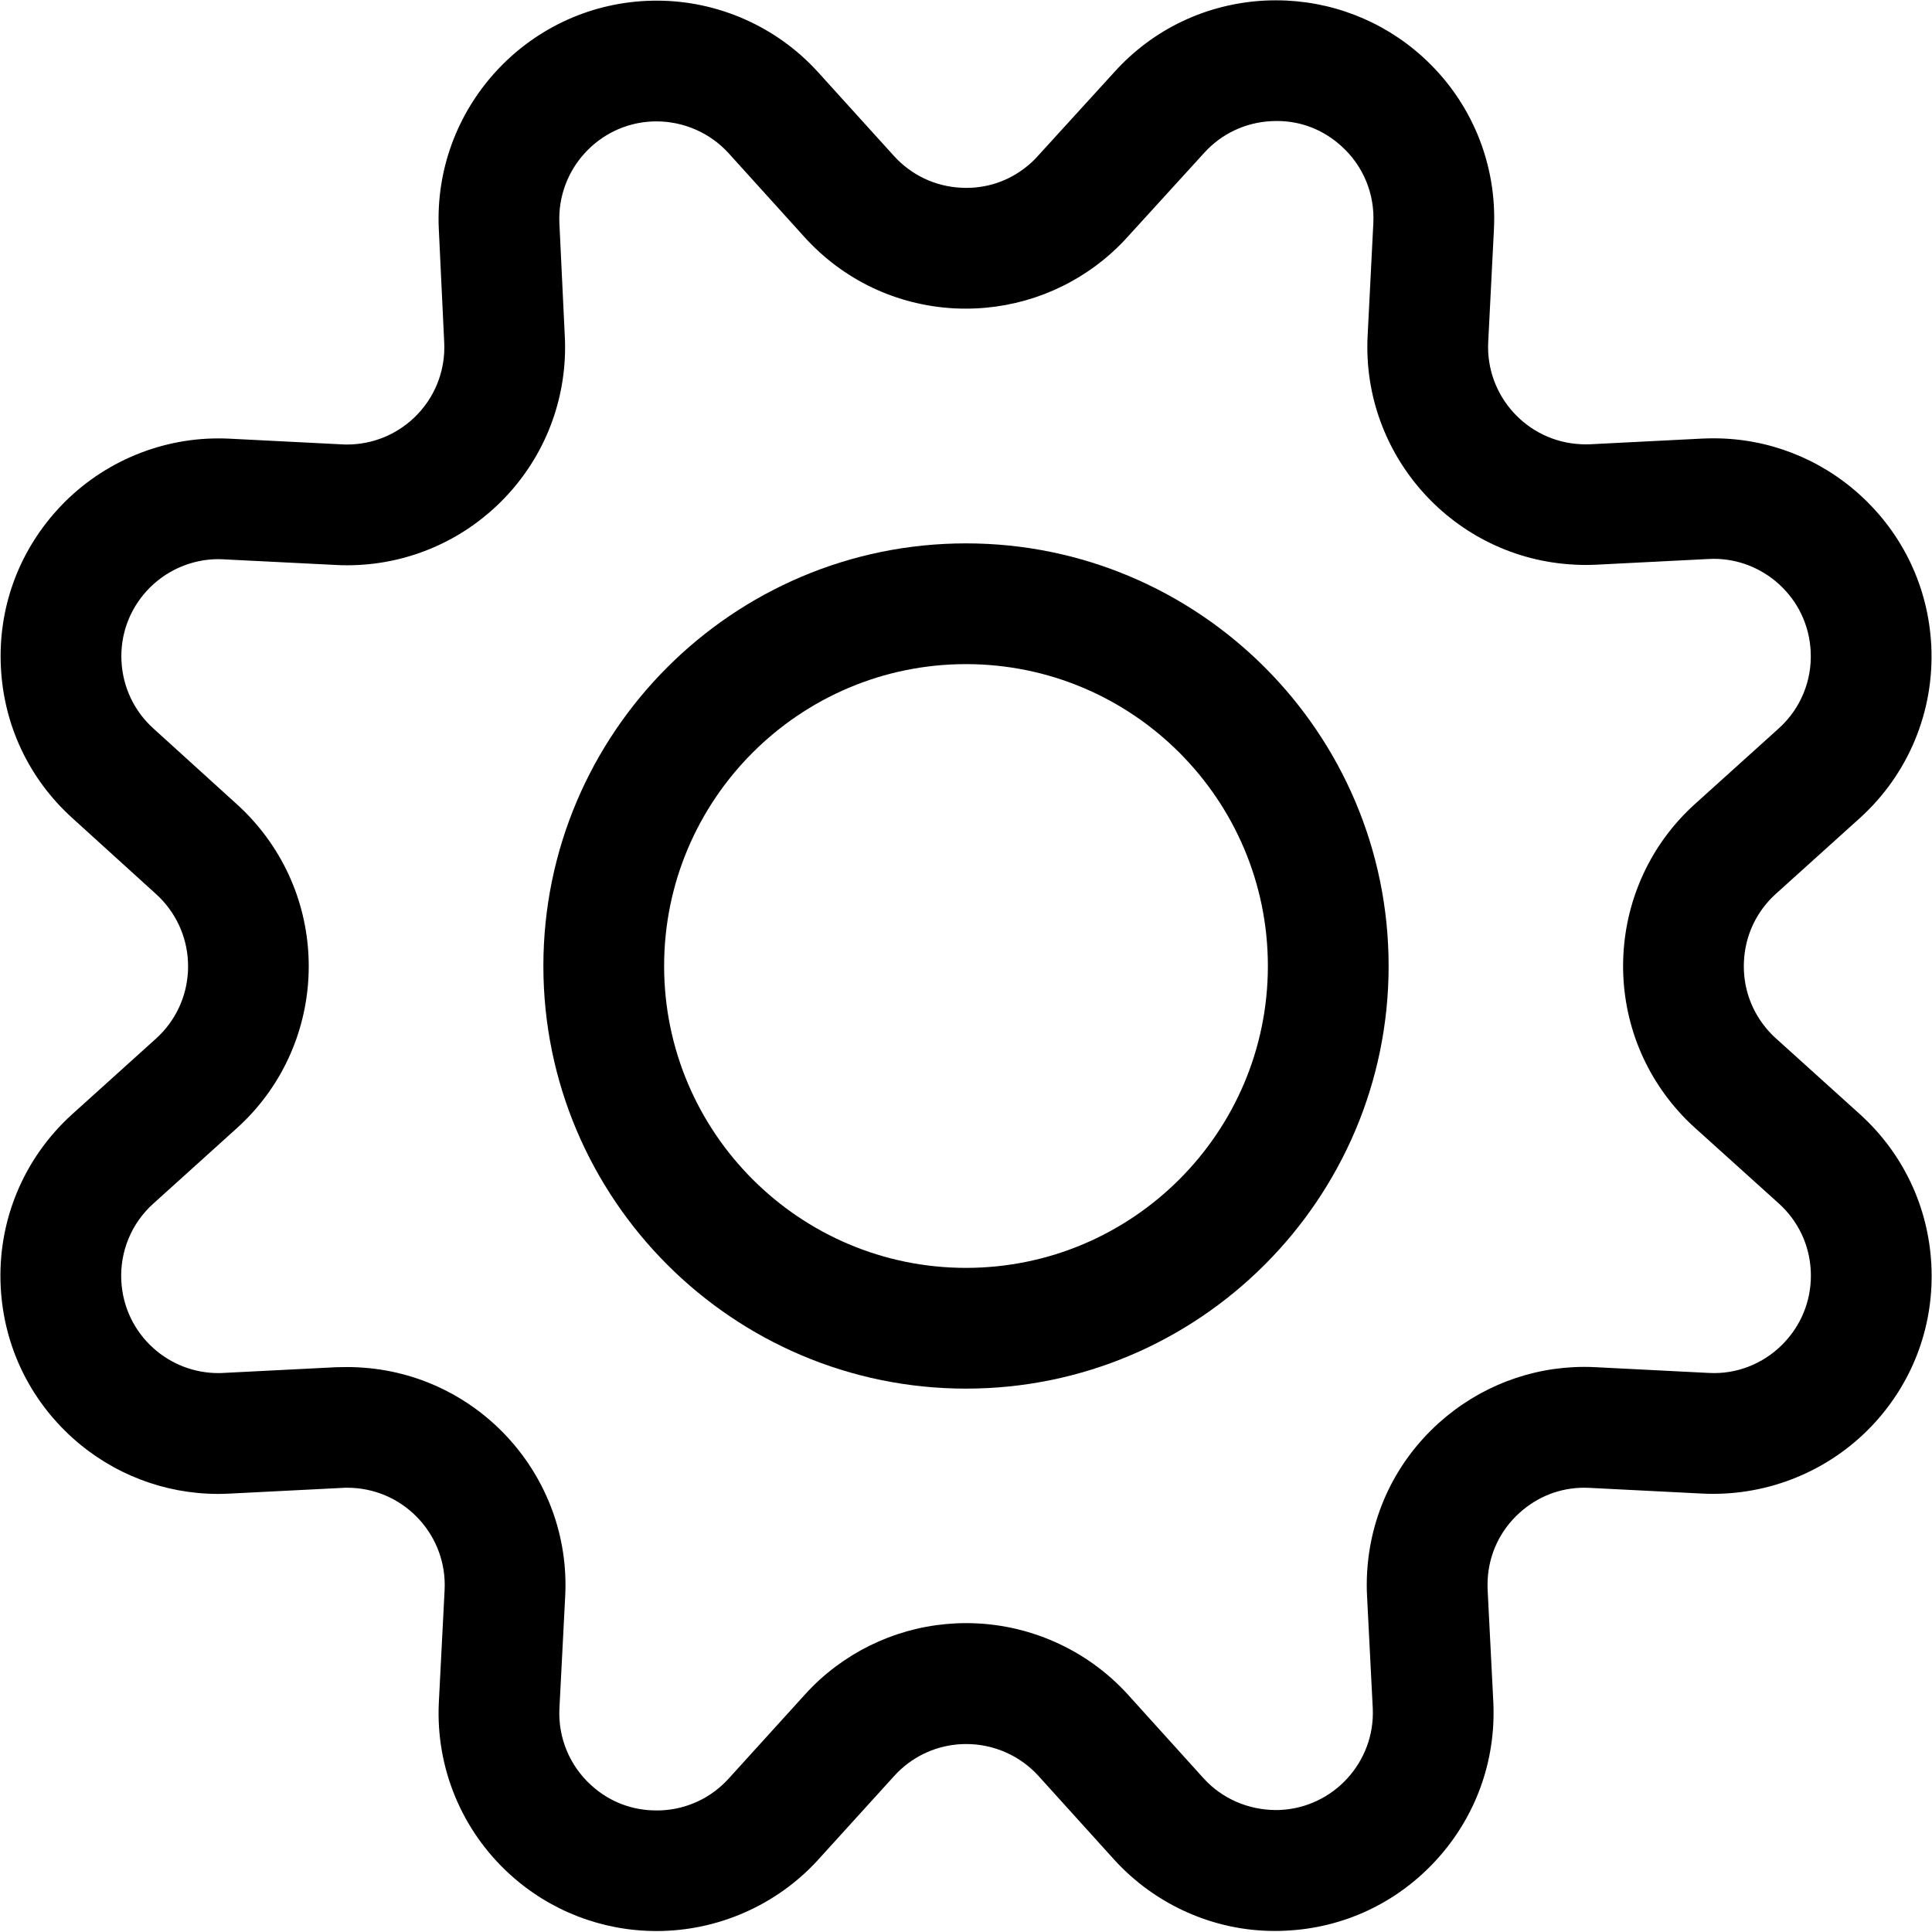
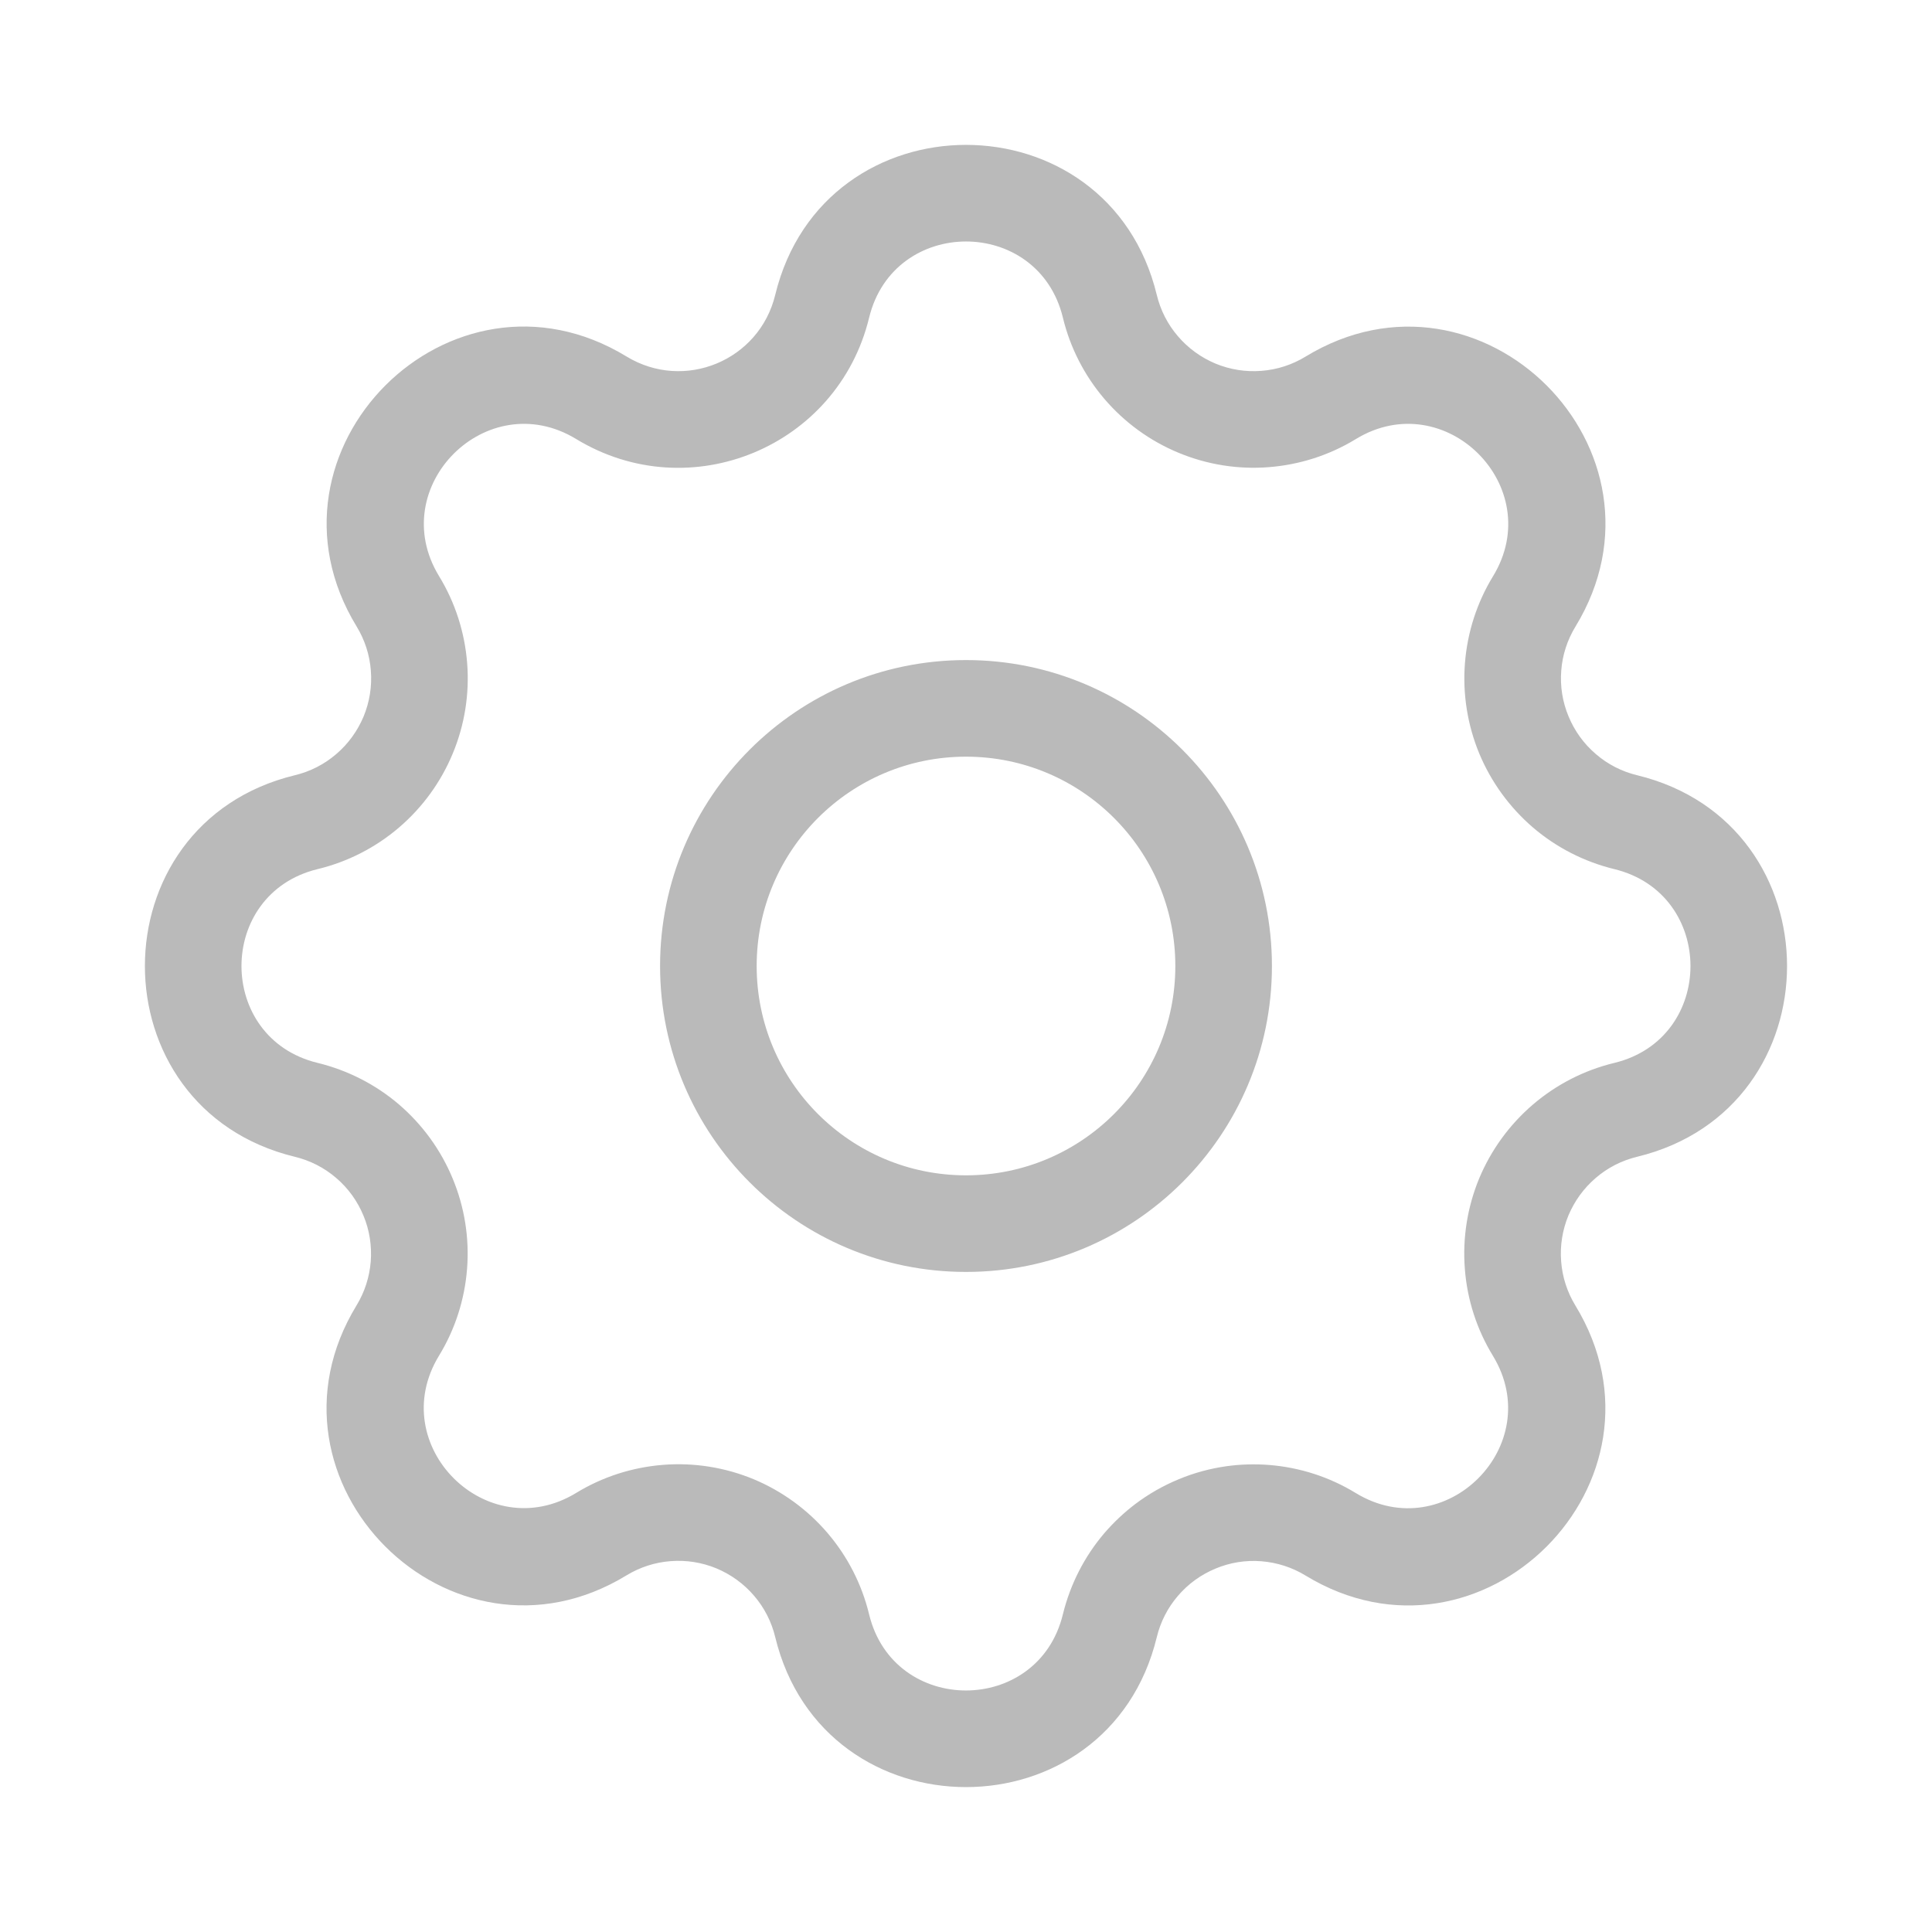
- <svg xmlns="http://www.w3.org/2000/svg" version="1.1" id="Layer_1" x="0px" y="0px" viewBox="0 0 24 24" style="enable-background:new 0 0 24 24;" xml:space="preserve">
-   <g>
-     <path d="M8.156,23.988c-0.676,0-1.323-0.25-1.822-0.704c-0.598-0.544-0.92-1.32-0.883-2.128l0.072-1.404   c0.034-0.665-0.479-1.234-1.144-1.269c-0.021-0.001-0.042-0.002-0.062-0.002c-0.021,0-0.041,0-0.062,0.002l-1.401,0.071   c-0.047,0.002-0.096,0.004-0.144,0.004c-0.668,0-1.311-0.247-1.809-0.696c-0.537-0.484-0.854-1.148-0.892-1.871   c-0.043-0.817,0.281-1.6,0.887-2.149l1.042-0.94c0.239-0.216,0.38-0.513,0.397-0.836c0.016-0.323-0.094-0.633-0.31-0.873   c-0.027-0.03-0.056-0.059-0.087-0.087L0.896,10.16C0.36,9.674,0.046,9.009,0.011,8.286C-0.025,7.564,0.224,6.871,0.71,6.335   C1.222,5.77,1.952,5.446,2.712,5.446c0.044,0,0.089,0.001,0.133,0.003l1.402,0.071C4.268,5.522,4.31,5.522,4.31,5.522   c0.644,0,1.174-0.503,1.208-1.144c0.002-0.042,0.002-0.085,0-0.127L5.451,2.845C5.381,1.352,6.538,0.081,8.03,0.011   c0.043-0.002,0.086-0.003,0.129-0.003c0.76,0,1.489,0.323,2.001,0.886l0.941,1.039c0.217,0.241,0.513,0.382,0.835,0.399   c0.022,0.001,0.044,0.002,0.066,0.002c0.301,0,0.579-0.107,0.805-0.31c0.031-0.028,0.06-0.057,0.087-0.088l0.95-1.042   c0.483-0.535,1.148-0.85,1.871-0.887c0.046-0.002,0.091-0.003,0.136-0.003c0.673,0,1.319,0.248,1.818,0.699   c0.607,0.548,0.931,1.331,0.889,2.148l-0.071,1.4c-0.033,0.665,0.481,1.233,1.146,1.267c0.021,0.001,0.041,0.002,0.061,0.002   c0.019,0,0.038,0,0.057-0.001l1.4-0.071c0.047-0.002,0.092-0.003,0.138-0.003c0.672,0,1.316,0.249,1.815,0.702   c0.536,0.486,0.851,1.152,0.887,1.874c0.04,0.815-0.284,1.596-0.889,2.143l-1.042,0.94c-0.239,0.216-0.38,0.513-0.396,0.836   c-0.017,0.323,0.094,0.633,0.31,0.872c0.028,0.031,0.056,0.06,0.086,0.086l1.042,0.941c0.537,0.485,0.853,1.15,0.89,1.873   c0.037,0.723-0.21,1.417-0.695,1.953c-0.513,0.567-1.247,0.892-2.015,0.892c0,0,0,0,0,0c-0.043,0-0.087-0.001-0.131-0.003   l-1.402-0.071c-0.022-0.001-0.044-0.002-0.066-0.002c-0.302,0-0.58,0.108-0.806,0.311c-0.24,0.216-0.381,0.512-0.397,0.835   c-0.002,0.041-0.002,0.083,0,0.125l0.071,1.4c0.032,0.725-0.219,1.418-0.708,1.953c-0.489,0.535-1.156,0.847-1.878,0.879   c-0.043,0.002-0.088,0.003-0.133,0.003c-0.75,0-1.474-0.321-1.986-0.88l-0.944-1.044c-0.229-0.253-0.556-0.398-0.899-0.398   c-0.3,0-0.587,0.11-0.809,0.311c-0.03,0.027-0.06,0.056-0.087,0.087l-0.946,1.042C9.649,23.666,8.918,23.988,8.156,23.988z    M4.317,16.982c0.046,0,0.092,0.001,0.138,0.004c1.492,0.077,2.643,1.353,2.566,2.844l-0.072,1.4   c-0.016,0.357,0.127,0.703,0.394,0.946c0.226,0.206,0.507,0.314,0.812,0.314c0.02,0,0.039,0,0.059-0.001   c0.322-0.015,0.62-0.155,0.837-0.394l0.944-1.04c0.06-0.067,0.125-0.132,0.193-0.194c0.499-0.45,1.143-0.698,1.815-0.698   c0.766,0,1.499,0.325,2.012,0.892l0.941,1.041c0.226,0.247,0.552,0.389,0.896,0.389l0.049-0.001   c0.664-0.03,1.182-0.596,1.152-1.262l-0.071-1.395c-0.005-0.092-0.005-0.185,0-0.278c0.037-0.722,0.353-1.387,0.89-1.871   c0.499-0.45,1.141-0.698,1.809-0.698c0.048,0,0.096,0.001,0.145,0.004l1.399,0.071c0.024,0.001,0.047,0.002,0.069,0.002   c0.336,0,0.66-0.145,0.889-0.399c0.217-0.24,0.327-0.55,0.311-0.872c-0.016-0.323-0.157-0.619-0.397-0.836l-1.042-0.94   c-0.068-0.061-0.133-0.126-0.195-0.195c-1.001-1.108-0.914-2.825,0.195-3.827l1.042-0.94c0.27-0.244,0.414-0.592,0.396-0.956   c-0.016-0.323-0.156-0.62-0.396-0.837c-0.223-0.202-0.51-0.313-0.809-0.313c-0.021,0-0.041,0.001-0.062,0.002l-1.399,0.071   c-0.044,0.002-0.089,0.003-0.133,0.003c-0.046,0-0.092-0.001-0.137-0.004c-1.491-0.075-2.643-1.349-2.568-2.84l0.071-1.401   c0.019-0.365-0.126-0.714-0.397-0.958c-0.226-0.205-0.503-0.312-0.802-0.312c-0.022,0-0.045,0.001-0.068,0.002   c-0.324,0.016-0.621,0.157-0.837,0.397l-0.948,1.04c-0.059,0.066-0.126,0.133-0.196,0.196c-0.498,0.449-1.142,0.696-1.814,0.696   c-0.046,0-0.092-0.001-0.138-0.003c-0.723-0.038-1.387-0.354-1.871-0.891L9.05,1.902c-0.228-0.25-0.554-0.394-0.894-0.394   c-0.019,0-0.038,0-0.057,0.001C7.434,1.54,6.918,2.108,6.949,2.774l0.067,1.4c0.005,0.091,0.005,0.187,0,0.283   C6.94,5.895,5.752,7.022,4.311,7.022c-0.047,0-0.094-0.001-0.141-0.004L2.771,6.948C2.753,6.947,2.733,6.946,2.714,6.946   c-0.339,0-0.665,0.145-0.893,0.396c-0.217,0.239-0.328,0.548-0.312,0.87c0.016,0.322,0.156,0.619,0.395,0.836l1.041,0.945   c0.067,0.061,0.132,0.125,0.193,0.194c1.001,1.109,0.914,2.826-0.195,3.827l-1.041,0.94c-0.27,0.244-0.414,0.594-0.395,0.958   c0.017,0.322,0.158,0.619,0.398,0.835c0.222,0.2,0.509,0.31,0.807,0.31c0.021,0,0.043,0,0.064-0.002l1.401-0.071   C4.224,16.983,4.27,16.982,4.317,16.982z" />
-     <path d="M12,17.25c-2.895,0-5.25-2.355-5.25-5.25S9.105,6.75,12,6.75s5.25,2.355,5.25,5.25S14.895,17.25,12,17.25z M12,8.25   c-2.068,0-3.75,1.682-3.75,3.75s1.682,3.75,3.75,3.75s3.75-1.682,3.75-3.75S14.068,8.25,12,8.25z" />
-   </g>
+ <svg xmlns="http://www.w3.org/2000/svg" width="20" height="20" viewBox="0 0 20 20" fill="none">
+   <path fill-rule="evenodd" clip-rule="evenodd" d="M11.975 3.053C11.473 0.982 8.528 0.982 8.025 3.053C7.86 3.733 7.084 4.055 6.485 3.69C4.665 2.582 2.583 4.665 3.691 6.484C3.776 6.623 3.827 6.78 3.839 6.942C3.852 7.104 3.826 7.267 3.764 7.417C3.701 7.567 3.605 7.7 3.481 7.806C3.358 7.912 3.211 7.987 3.053 8.025C0.983 8.527 0.982 11.472 3.052 11.975C3.21 12.013 3.357 12.088 3.48 12.194C3.604 12.3 3.7 12.433 3.762 12.583C3.825 12.733 3.85 12.896 3.838 13.058C3.825 13.22 3.775 13.376 3.69 13.515C2.582 15.335 4.665 17.417 6.484 16.309C6.623 16.224 6.78 16.173 6.942 16.161C7.104 16.148 7.267 16.174 7.417 16.236C7.567 16.299 7.7 16.395 7.806 16.519C7.912 16.642 7.987 16.789 8.025 16.947C8.527 19.017 11.472 19.018 11.975 16.948C12.013 16.79 12.088 16.643 12.194 16.52C12.3 16.396 12.433 16.3 12.583 16.238C12.733 16.175 12.896 16.149 13.057 16.162C13.22 16.175 13.376 16.225 13.515 16.31C15.335 17.418 17.417 15.335 16.309 13.516C16.224 13.377 16.173 13.22 16.161 13.058C16.148 12.896 16.174 12.733 16.236 12.583C16.299 12.433 16.395 12.3 16.519 12.194C16.642 12.088 16.789 12.013 16.947 11.975C19.017 11.473 19.017 8.528 16.947 8.025C16.789 7.987 16.643 7.912 16.52 7.806C16.396 7.7 16.3 7.567 16.238 7.417C16.175 7.267 16.149 7.104 16.162 6.942C16.174 6.78 16.225 6.624 16.31 6.485C17.418 4.665 15.335 2.583 13.516 3.691C13.377 3.776 13.22 3.827 13.058 3.839C12.896 3.852 12.733 3.826 12.583 3.764C12.433 3.701 12.3 3.605 12.194 3.481C12.088 3.358 12.013 3.211 11.975 3.053ZM8.997 3.289C9.252 2.237 10.748 2.237 11.003 3.288C11.078 3.599 11.226 3.888 11.434 4.131C11.642 4.374 11.905 4.565 12.2 4.687C12.496 4.81 12.816 4.861 13.135 4.836C13.454 4.811 13.763 4.712 14.036 4.545C14.96 3.982 16.019 5.04 15.456 5.965C15.289 6.238 15.19 6.546 15.165 6.865C15.14 7.184 15.191 7.504 15.313 7.8C15.436 8.095 15.626 8.357 15.869 8.566C16.112 8.774 16.4 8.921 16.711 8.997C17.762 9.252 17.763 10.748 16.712 11.003C16.401 11.078 16.112 11.226 15.869 11.434C15.626 11.642 15.435 11.905 15.312 12.2C15.19 12.496 15.139 12.816 15.164 13.135C15.188 13.454 15.288 13.763 15.455 14.036C16.017 14.96 14.96 16.019 14.035 15.456C13.762 15.289 13.454 15.19 13.135 15.165C12.989 15.154 12.842 15.158 12.698 15.178C12.527 15.202 12.36 15.247 12.2 15.314C12.04 15.38 11.89 15.466 11.752 15.57C11.636 15.658 11.53 15.758 11.434 15.869C11.226 16.112 11.079 16.401 11.003 16.711C10.748 17.762 9.252 17.763 8.997 16.712C8.922 16.401 8.774 16.112 8.566 15.869C8.358 15.626 8.095 15.435 7.8 15.312C7.504 15.19 7.184 15.139 6.865 15.164C6.546 15.189 6.237 15.288 5.964 15.455C5.04 16.017 3.981 14.96 4.544 14.035C4.711 13.762 4.81 13.454 4.835 13.135C4.86 12.816 4.809 12.496 4.686 12.2C4.564 11.905 4.374 11.643 4.131 11.434C3.888 11.226 3.599 11.079 3.288 11.003C2.237 10.748 2.237 9.252 3.288 8.997C3.599 8.922 3.888 8.774 4.131 8.566C4.374 8.358 4.565 8.095 4.687 7.8C4.81 7.504 4.861 7.184 4.836 6.865C4.811 6.546 4.712 6.237 4.545 5.964C3.982 5.04 5.04 3.982 5.965 4.545C7.143 5.261 8.672 4.626 8.997 3.289ZM6.833 10C6.833 8.251 8.251 6.833 10 6.833C11.749 6.833 13.167 8.251 13.167 10C13.167 11.749 11.749 13.167 10 13.167C8.251 13.167 6.833 11.749 6.833 10ZM10 7.833C8.803 7.833 7.833 8.803 7.833 10C7.833 11.197 8.803 12.167 10 12.167C11.197 12.167 12.167 11.197 12.167 10C12.167 8.803 11.197 7.833 10 7.833Z" fill="#BABABA" />
</svg>
